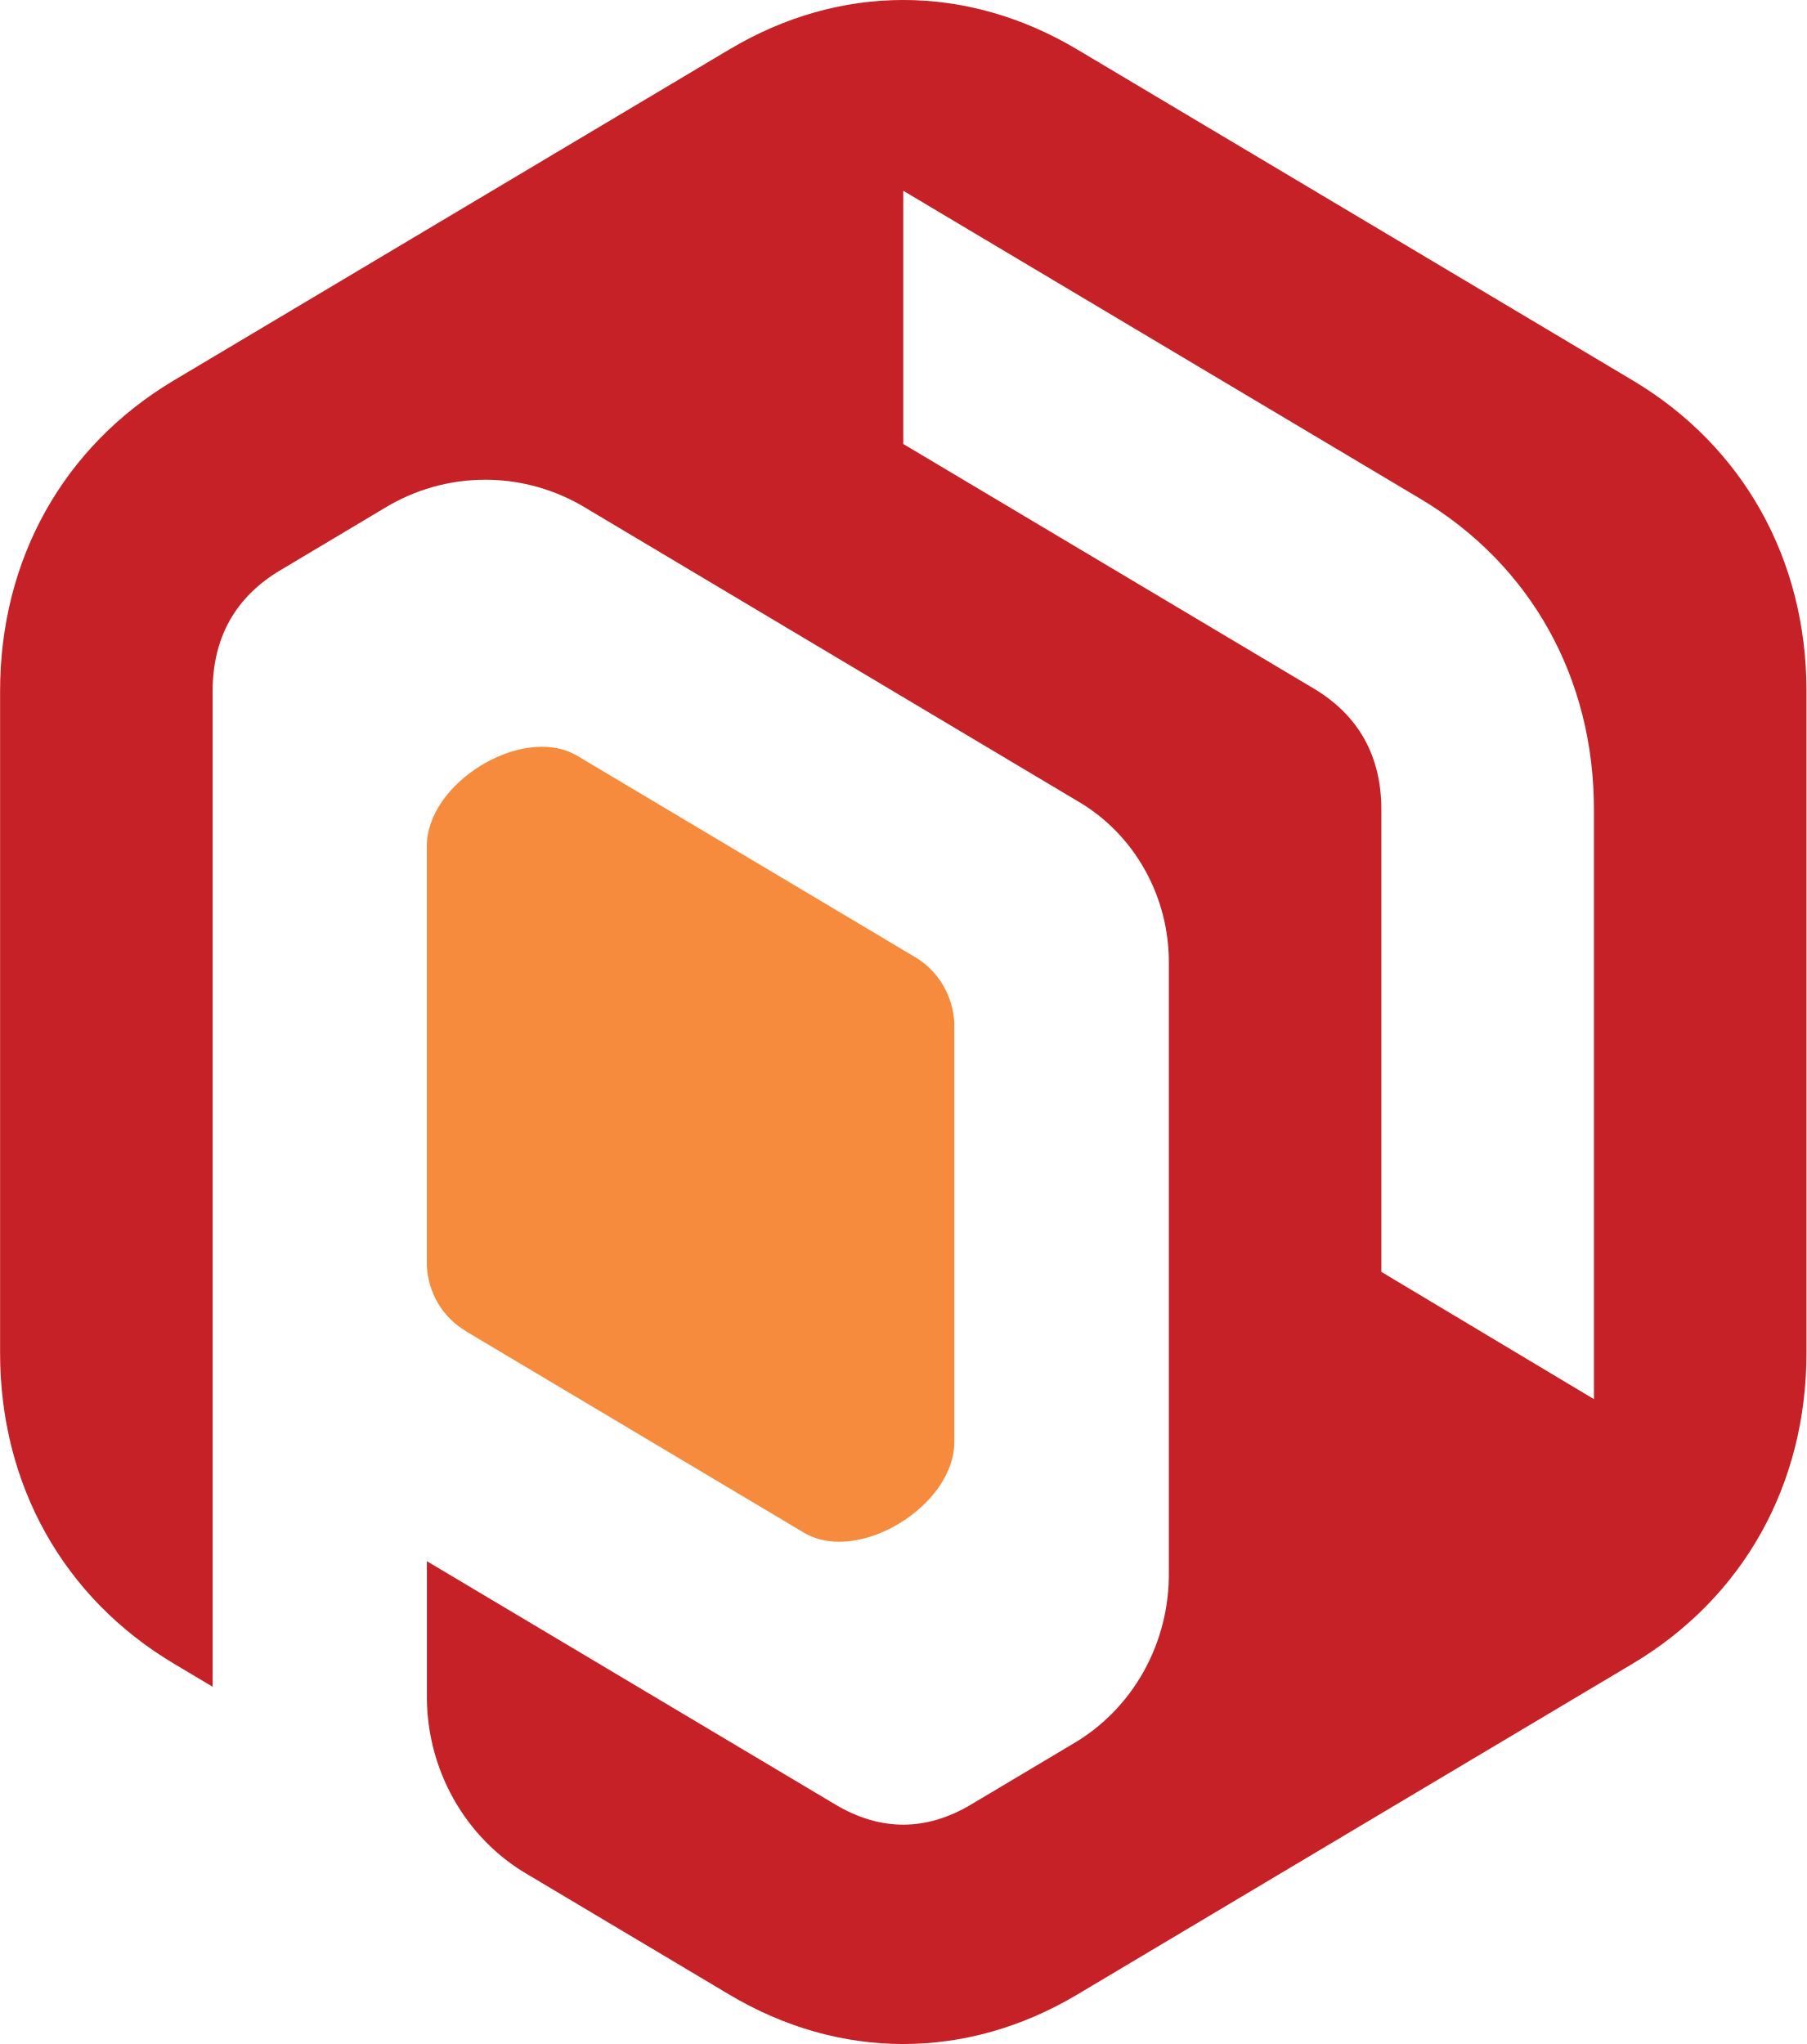
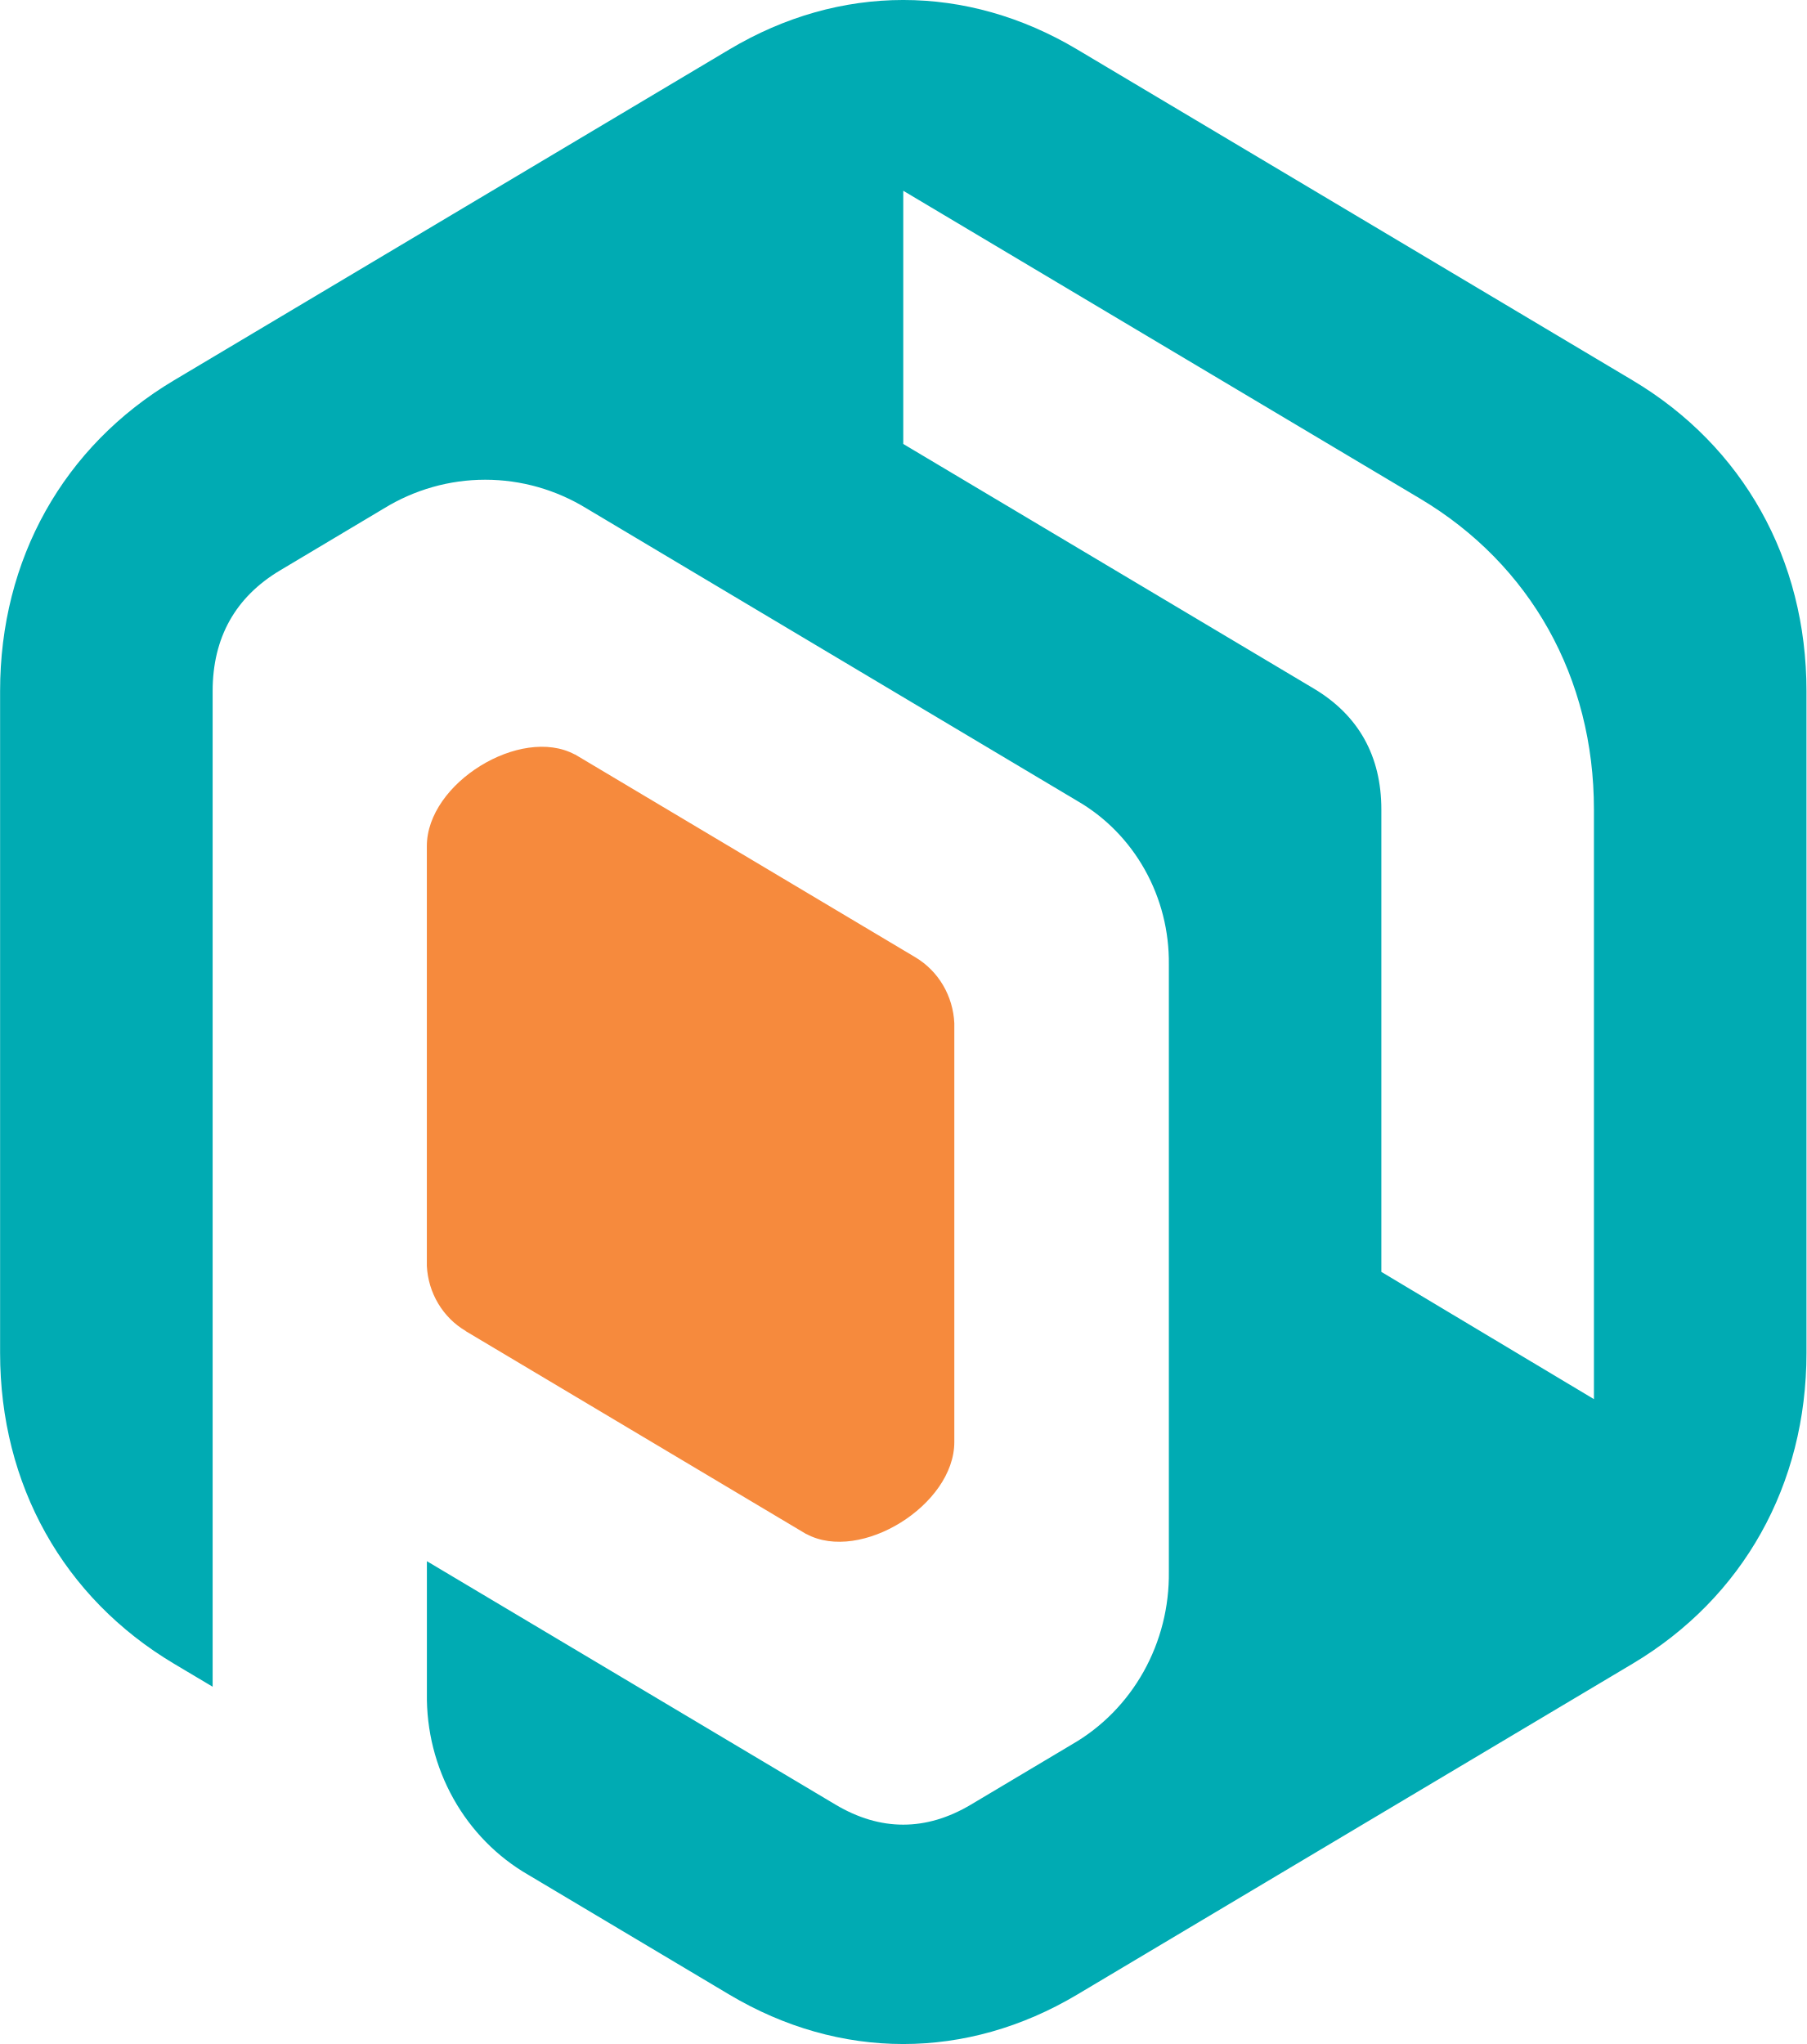
<svg xmlns="http://www.w3.org/2000/svg" width="38" height="43" viewBox="0 0 38 43" fill="none">
-   <path fill-rule="evenodd" clip-rule="evenodd" d="M29.058 17.029V26.757L33.53 29.434V17.029C33.53 14.255 32.198 11.875 29.872 10.489L24.03 7.009L19.001 4.013V9.34L27.636 14.485C28.579 15.047 29.058 15.906 29.058 17.029ZM22.659 1.04L28.501 4.52L34.343 8.001C36.669 9.387 38.001 11.767 38.001 14.539V28.461C38.001 31.234 36.669 33.614 34.343 35L28.501 38.48L22.659 41.961C20.332 43.347 17.669 43.347 15.342 41.961L11.113 39.441C10.458 39.063 9.913 38.509 9.538 37.838C9.162 37.166 8.969 36.403 8.98 35.628V32.843L17.577 37.965C18.52 38.526 19.48 38.526 20.423 37.965L22.554 36.695C23.179 36.335 23.698 35.807 24.056 35.168C24.414 34.528 24.598 33.801 24.588 33.062V20.295C24.597 19.594 24.422 18.903 24.082 18.296C23.742 17.689 23.25 17.188 22.656 16.846L12.342 10.698C11.696 10.301 10.959 10.092 10.207 10.092C9.456 10.092 8.719 10.301 8.073 10.698L5.896 11.997C4.952 12.558 4.473 13.416 4.473 14.539V35.484L3.66 35C1.334 33.614 0.002 31.234 0.002 28.461V14.539C0.002 11.767 1.334 9.387 3.66 8.001L9.502 4.52L15.343 1.04C17.669 -0.347 20.332 -0.347 22.659 1.04Z" fill="#C52127" />
+   <path fill-rule="evenodd" clip-rule="evenodd" d="M29.058 17.029V26.757L33.53 29.434V17.029C33.53 14.255 32.198 11.875 29.872 10.489L24.03 7.009L19.001 4.013V9.34L27.636 14.485C28.579 15.047 29.058 15.906 29.058 17.029ZM22.659 1.04L28.501 4.52L34.343 8.001C36.669 9.387 38.001 11.767 38.001 14.539V28.461C38.001 31.234 36.669 33.614 34.343 35L28.501 38.48L22.659 41.961C20.332 43.347 17.669 43.347 15.342 41.961L11.113 39.441C10.458 39.063 9.913 38.509 9.538 37.838C9.162 37.166 8.969 36.403 8.98 35.628V32.843L17.577 37.965C18.52 38.526 19.48 38.526 20.423 37.965L22.554 36.695C23.179 36.335 23.698 35.807 24.056 35.168C24.414 34.528 24.598 33.801 24.588 33.062V20.295C24.597 19.594 24.422 18.903 24.082 18.296C23.742 17.689 23.25 17.188 22.656 16.846L12.342 10.698C11.696 10.301 10.959 10.092 10.207 10.092C9.456 10.092 8.719 10.301 8.073 10.698L5.896 11.997C4.952 12.558 4.473 13.416 4.473 14.539V35.484L3.66 35C1.334 33.614 0.002 31.234 0.002 28.461V14.539C0.002 11.767 1.334 9.387 3.66 8.001L9.502 4.52L15.343 1.04C17.669 -0.347 20.332 -0.347 22.659 1.04Z" fill="#00abb3" />
  <path fill-rule="evenodd" clip-rule="evenodd" d="M9.798 28.004L16.961 32.273H16.967C18.1 32.883 20.075 31.664 20.075 30.337V21.525C20.062 21.242 19.98 20.966 19.837 20.724C19.694 20.482 19.494 20.281 19.256 20.139L12.093 15.87H12.087C10.952 15.266 8.979 16.471 8.979 17.8V26.631C8.993 26.912 9.075 27.184 9.218 27.423C9.361 27.663 9.56 27.861 9.797 28" fill="#F68A3D" />
</svg>
